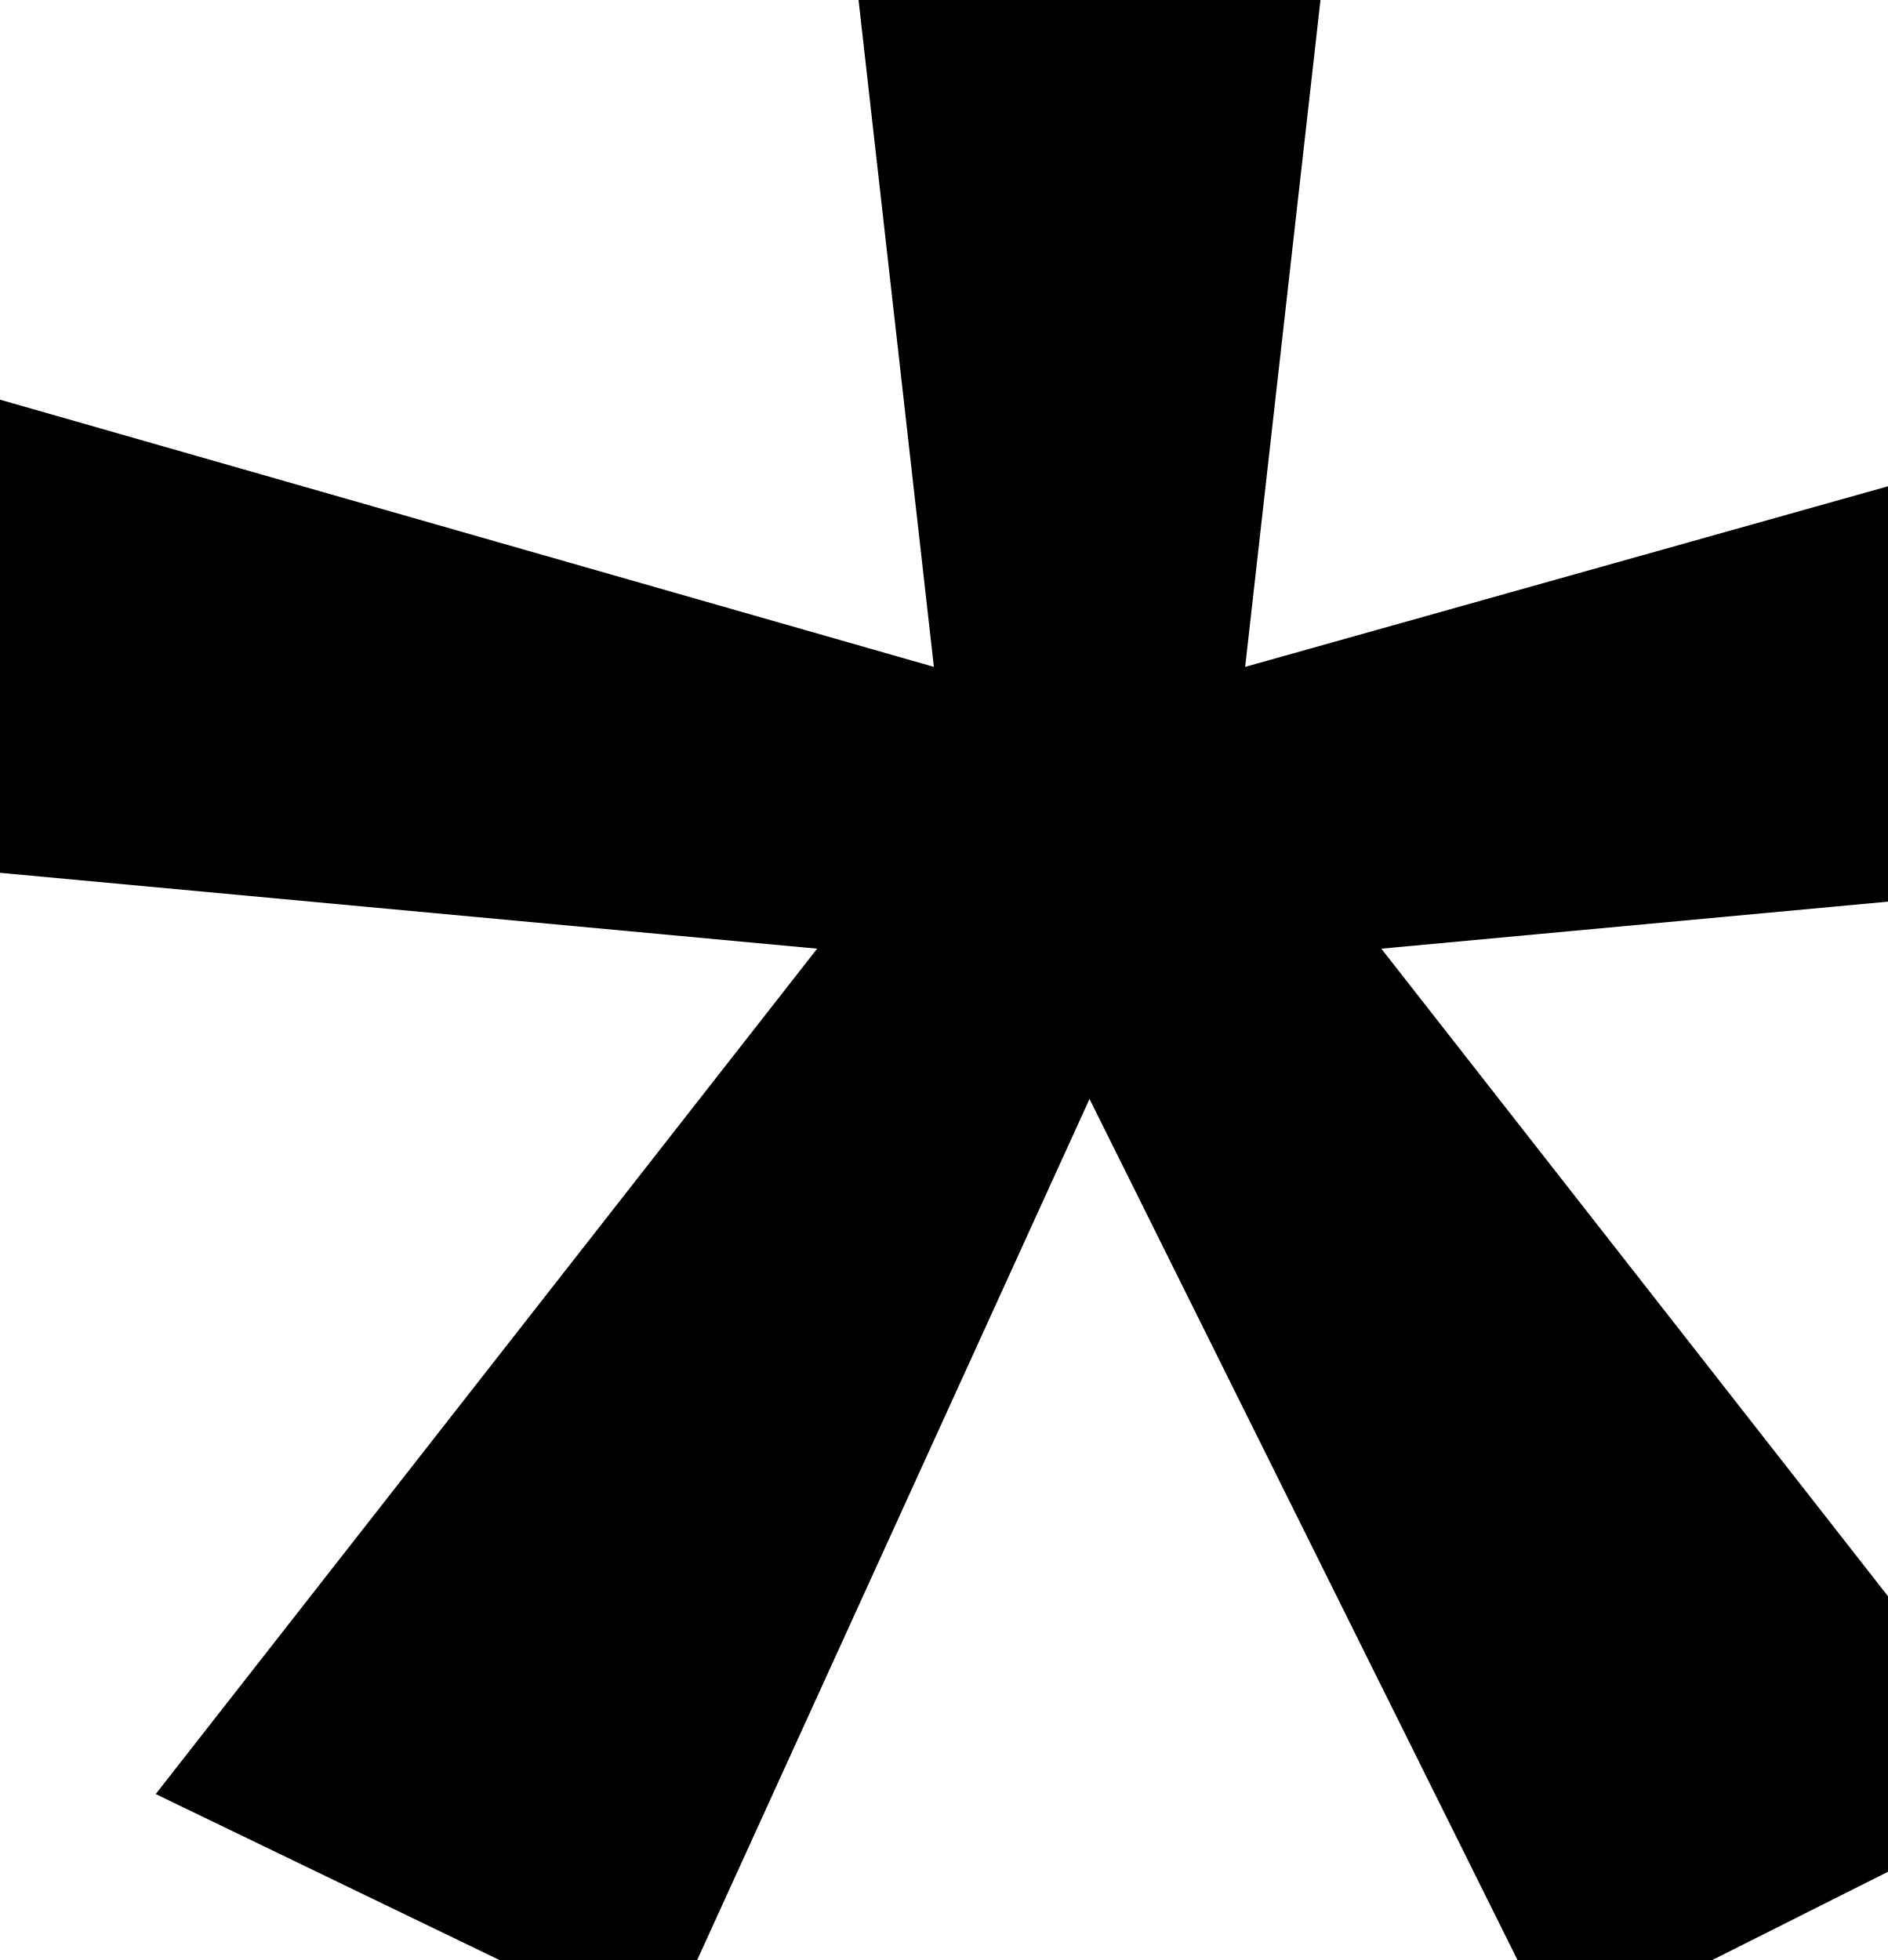
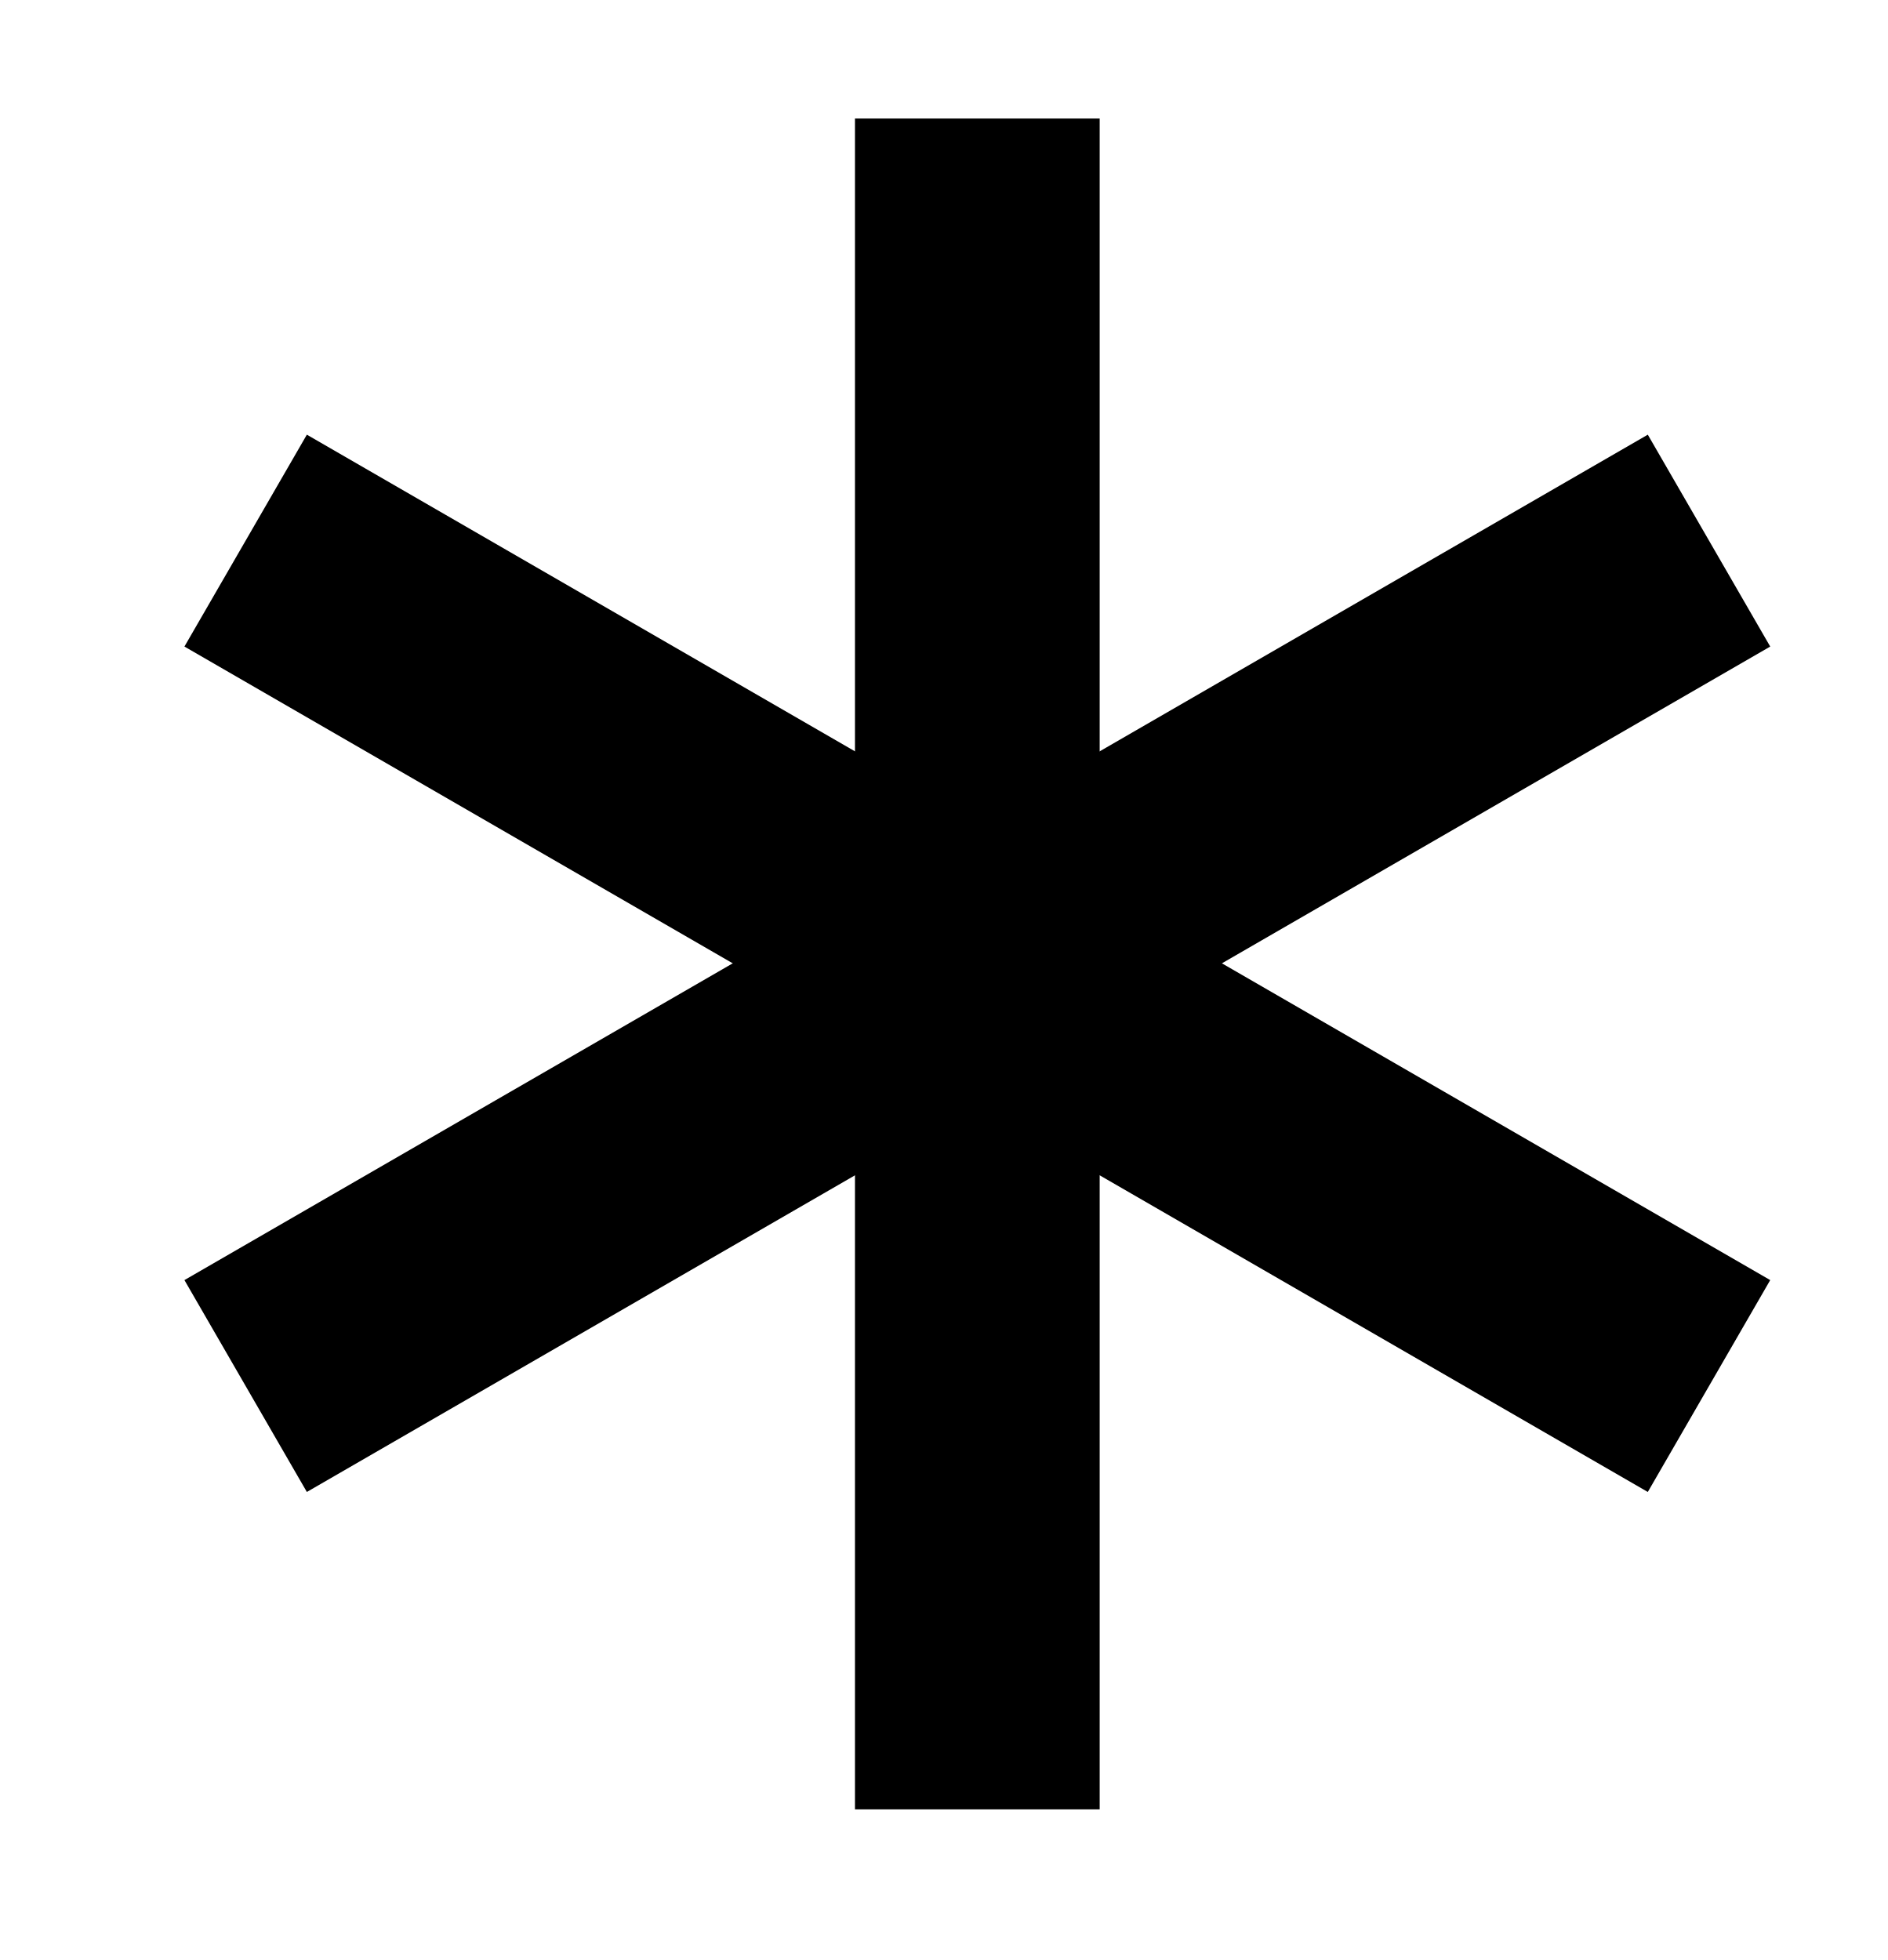
<svg xmlns="http://www.w3.org/2000/svg" width="1.543mm" height="1.602mm" viewBox="0 0 1.543 1.602" version="1.1" id="svg5">
  <defs id="defs2">
    <linearGradient id="linearGradient3266">
      <stop style="stop-color:#000000;stop-opacity:1;" offset="0" id="stop3264" />
    </linearGradient>
  </defs>
  <g id="layer1" transform="translate(-12.32224,-13.06713)">
-     <text xml:space="preserve" style="font-style:normal;font-weight:normal;font-size:4.463px;line-height:1.25;font-family:sans-serif;fill:#000000;fill-opacity:1;stroke:none;stroke-width:0.112" x="11.765" y="16.382" id="text3454" transform="scale(1.017584,0.9827196)">
-       <tspan id="tspan3452" style="font-style:normal;font-variant:normal;font-weight:normal;font-stretch:normal;font-family:Calibri;-inkscape-font-specification:Calibri;stroke-width:0.112" x="11.765" y="16.382">*</tspan>
-     </text>
+     <path style="fill:none;stroke:#000000;stroke-width:0.2;stroke-linecap:butt;stroke-linejoin:miter;stroke-opacity:1;stroke-dasharray:none" d="m 13.121,13.164 c 0,1.382 0,1.382 0,1.382" id="path908" />
+     <path style="fill:none;stroke:#000000;stroke-width:0.2;stroke-linecap:butt;stroke-linejoin:miter;stroke-dasharray:none;stroke-opacity:1" d="M 13.719,13.509 C 12.523,14.2 12.523,14.2 12.523,14.2" id="path937" />
+     <path style="fill:none;stroke:#000000;stroke-width:0.2;stroke-linecap:butt;stroke-linejoin:miter;stroke-dasharray:none;stroke-opacity:1" d="M 13.719,14.2 C 12.523,13.509 12.523,13.509 12.523,13.509" id="path939" />
  </g>
</svg>
